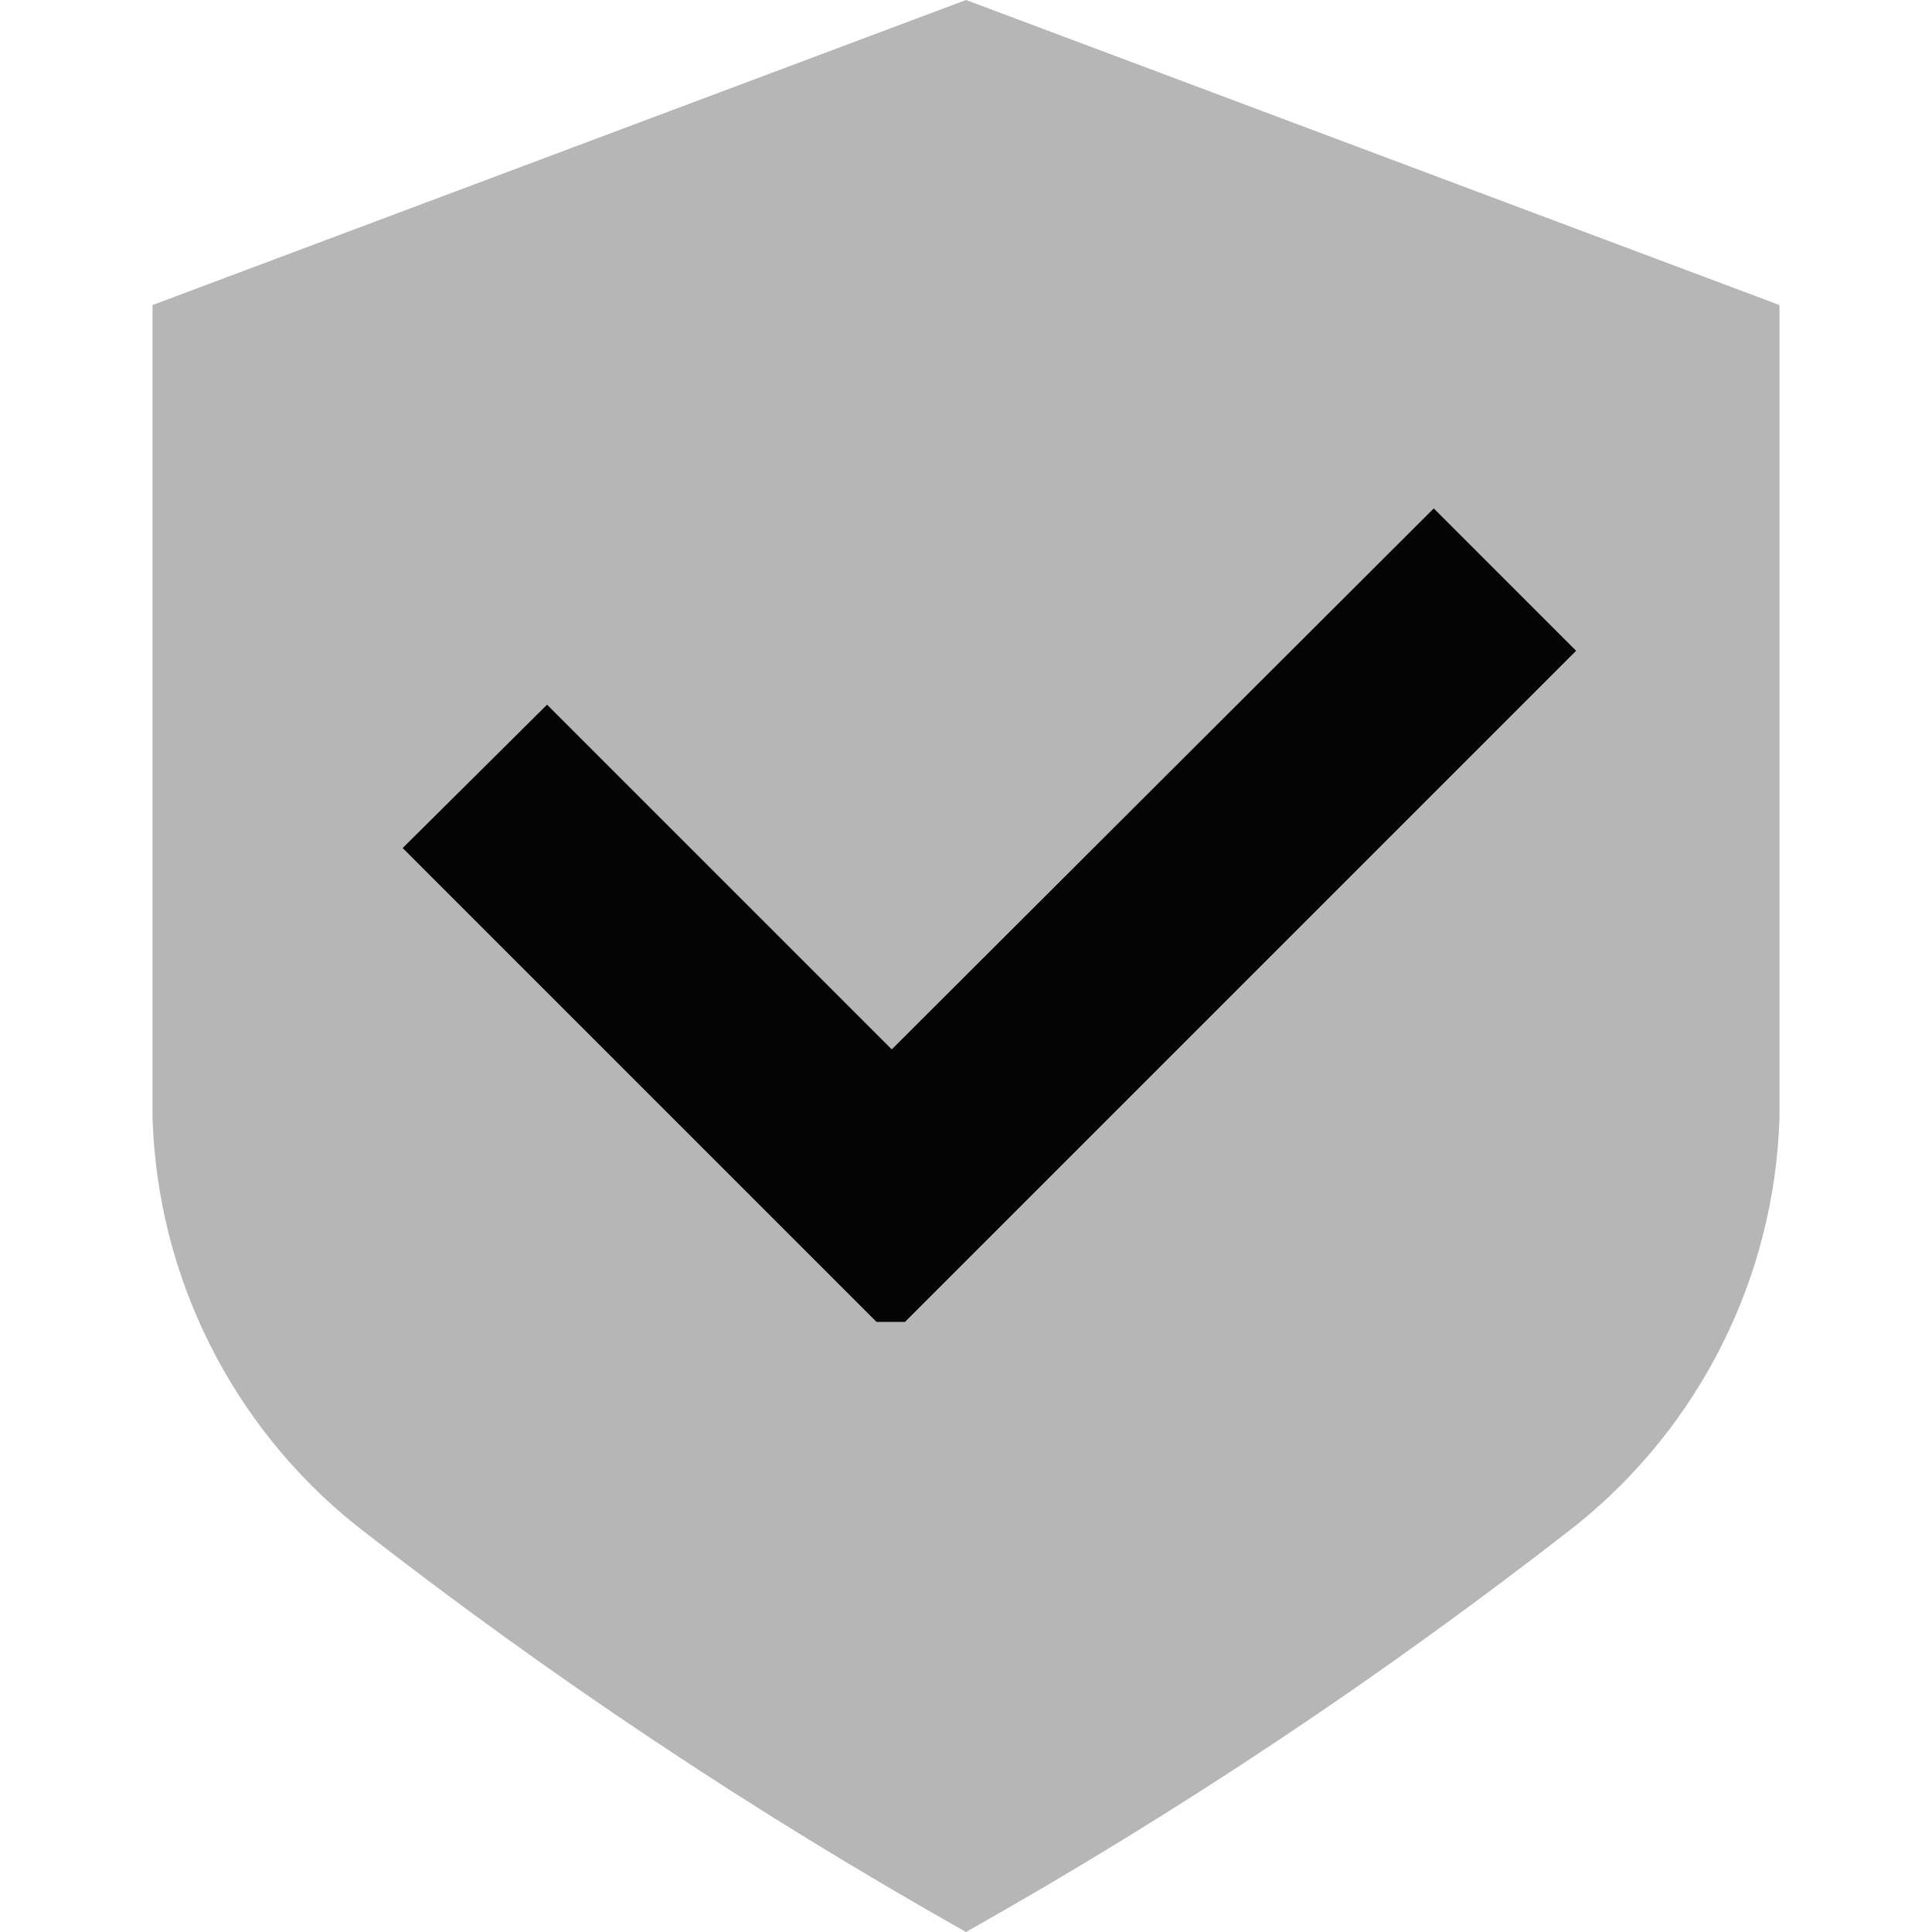
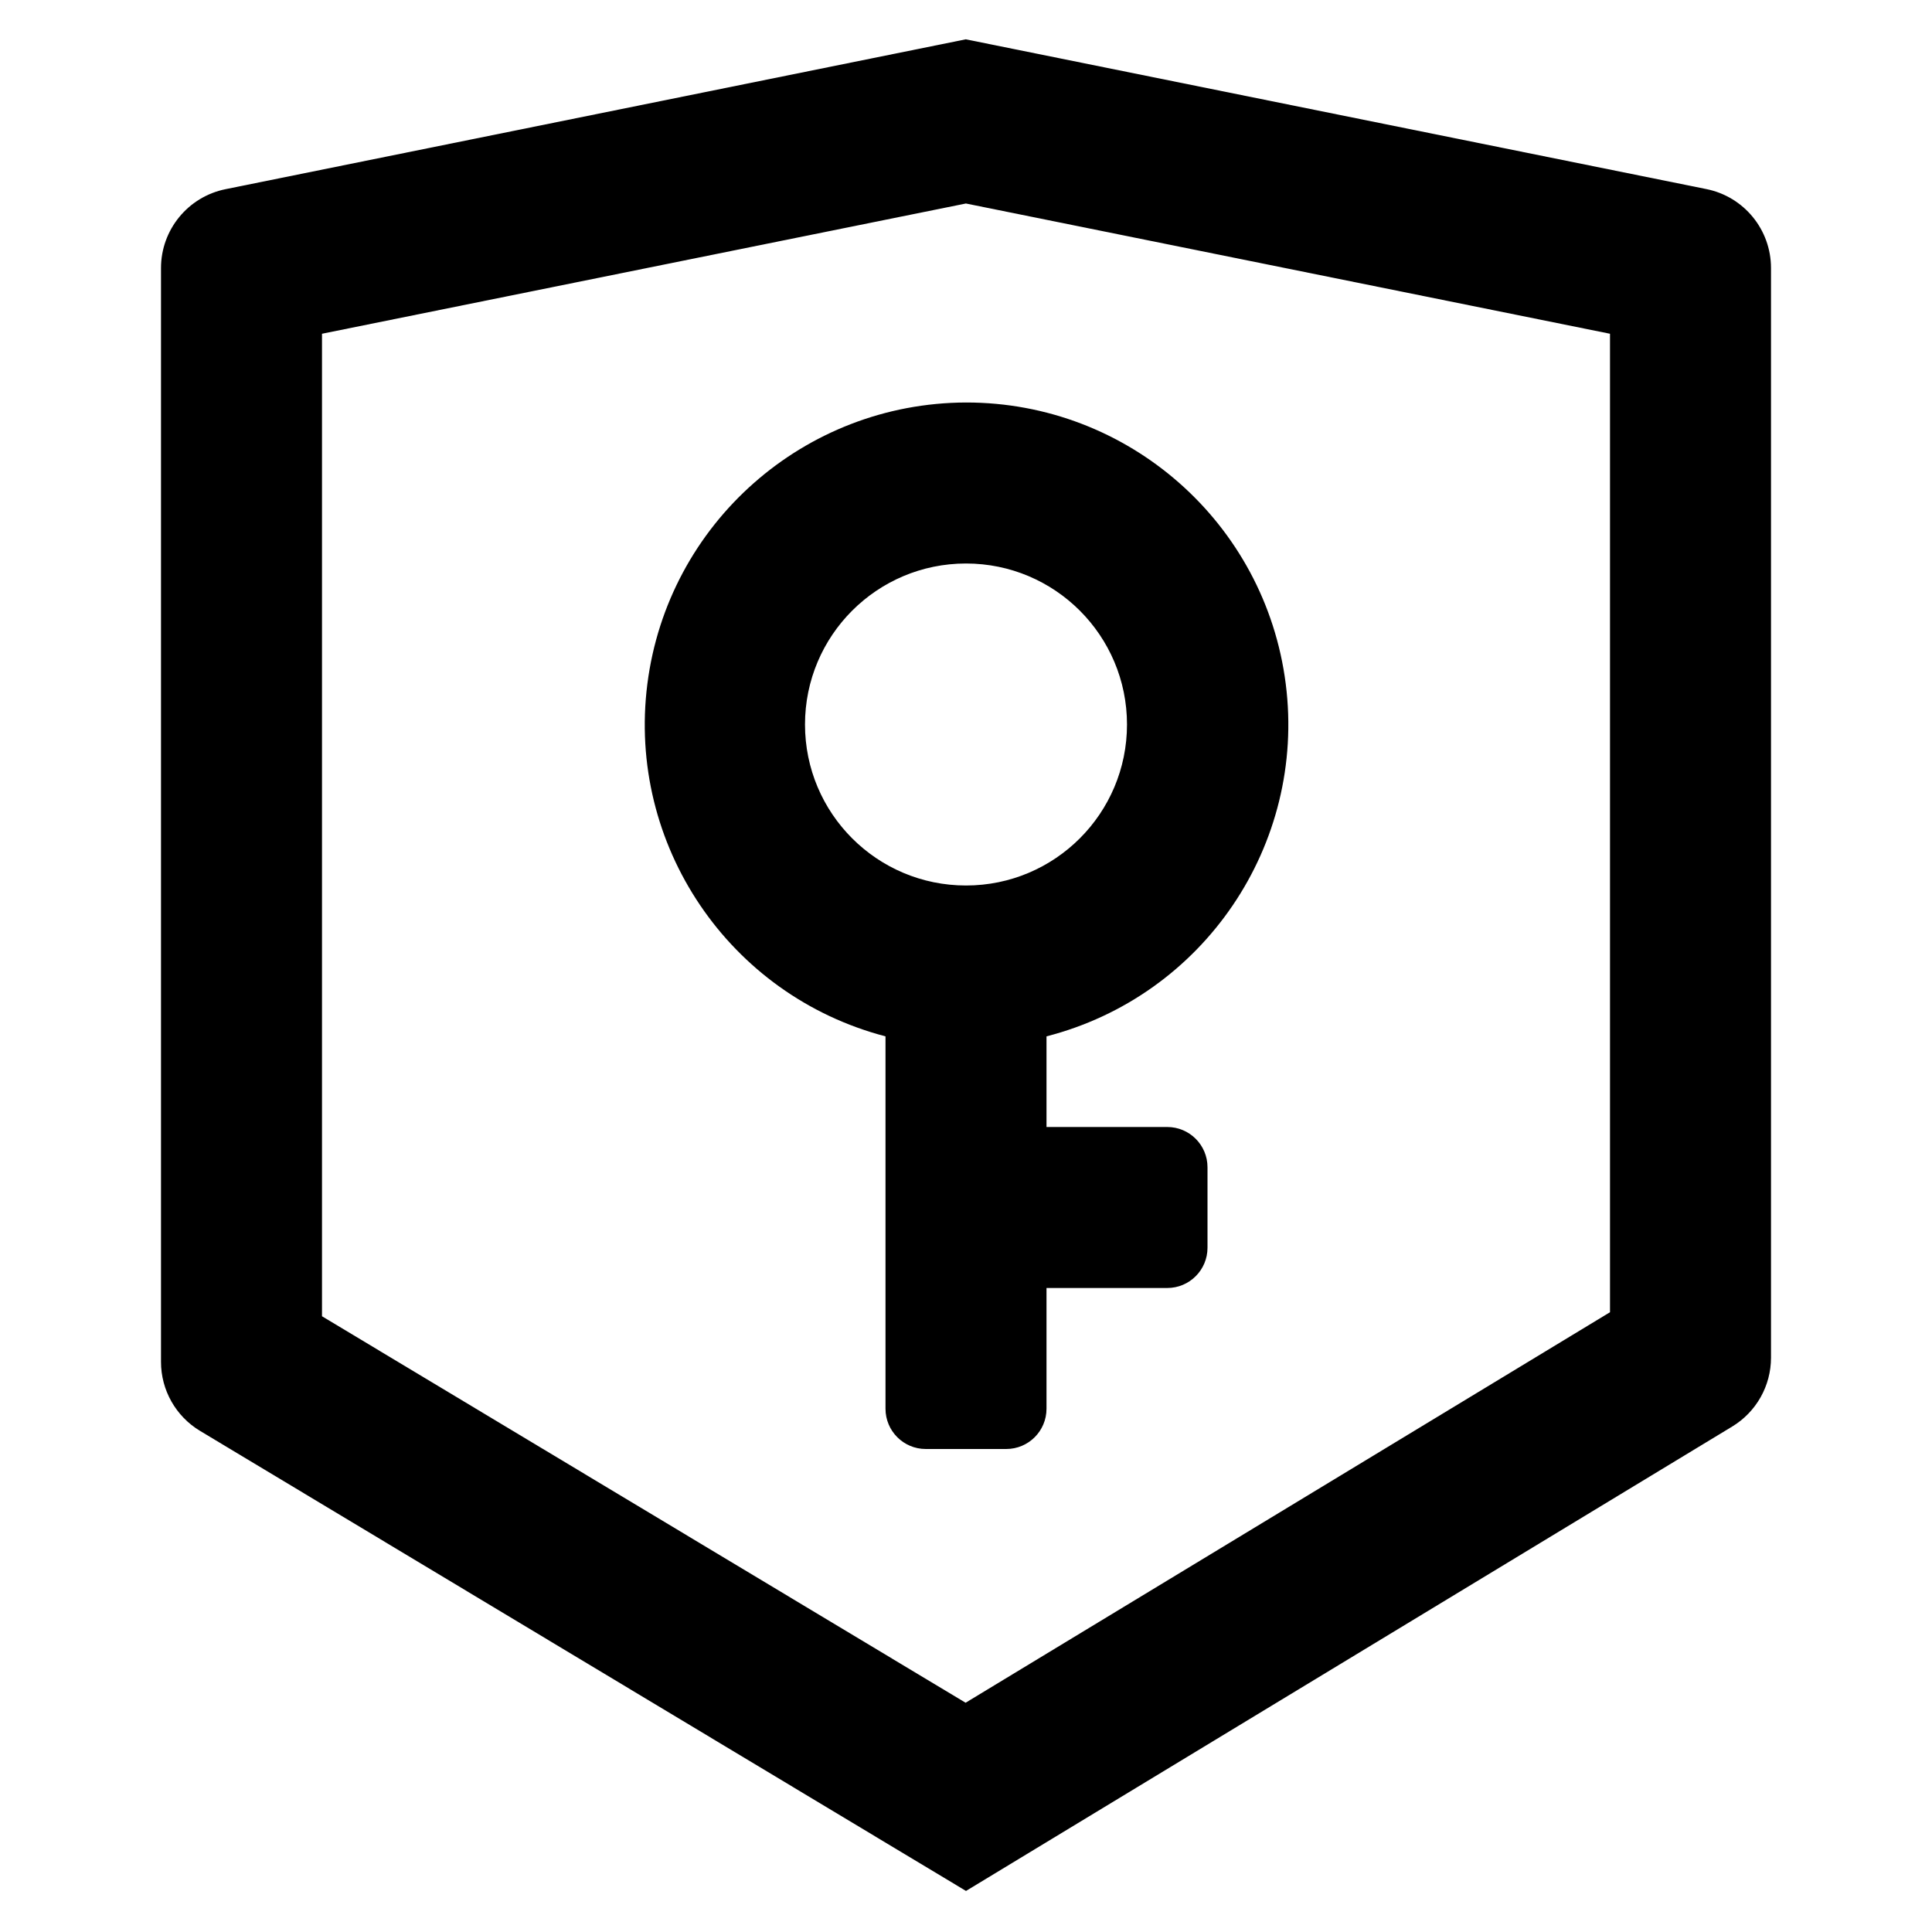
- <svg xmlns="http://www.w3.org/2000/svg" t="1614757146597" class="icon" viewBox="0 0 1024 1024" version="1.1" p-id="1855" width="200" height="200">
+ <svg xmlns="http://www.w3.org/2000/svg" t="1614777513836" class="icon" viewBox="0 0 1024 1024" version="1.1" p-id="3466" width="200" height="200">
  <defs>
    <style type="text/css" />
  </defs>
-   <path d="M835.368 808.421a2594.493 2594.493 0 0 1-323.368 215.579 2594.493 2594.493 0 0 1-323.368-215.579 288.337 288.337 0 0 1-107.789-215.579V161.684l431.158-161.684 431.158 161.684v431.158a288.337 288.337 0 0 1-107.789 215.579z" fill="#0B0B0B" opacity=".3" p-id="1856" />
-   <path d="M835.368 344.926L479.663 700.632h-15.091L213.423 449.482l76.531-75.992 182.703 182.703L759.916 269.474z" fill="#040405" p-id="1857" />
+   <path d="M512 20.864l392.448 79.36a42.667 42.667 0 0 1 34.219 41.813v577.579a42.667 42.667 0 0 1-20.565 36.48L512 1002.24l-405.973-243.84A42.667 42.667 0 0 1 85.333 721.792V142.08a42.667 42.667 0 0 1 34.219-41.813L512 20.821z m-0.043 86.997L170.667 176.896v520.747l341.12 204.843L853.333 695.509V176.896l-341.376-69.035zM512 213.333a170.667 170.667 0 0 1 42.667 335.957V597.333h64a21.333 21.333 0 0 1 21.333 21.333v42.667a21.333 21.333 0 0 1-21.333 21.333H554.667v64a21.333 21.333 0 0 1-21.333 21.333h-42.667a21.333 21.333 0 0 1-21.333-21.333v-197.376A170.752 170.752 0 0 1 512 213.333z m0 85.333a85.333 85.333 0 1 0 0 170.667 85.333 85.333 0 0 0 0-170.667z" p-id="3467" />
</svg>
